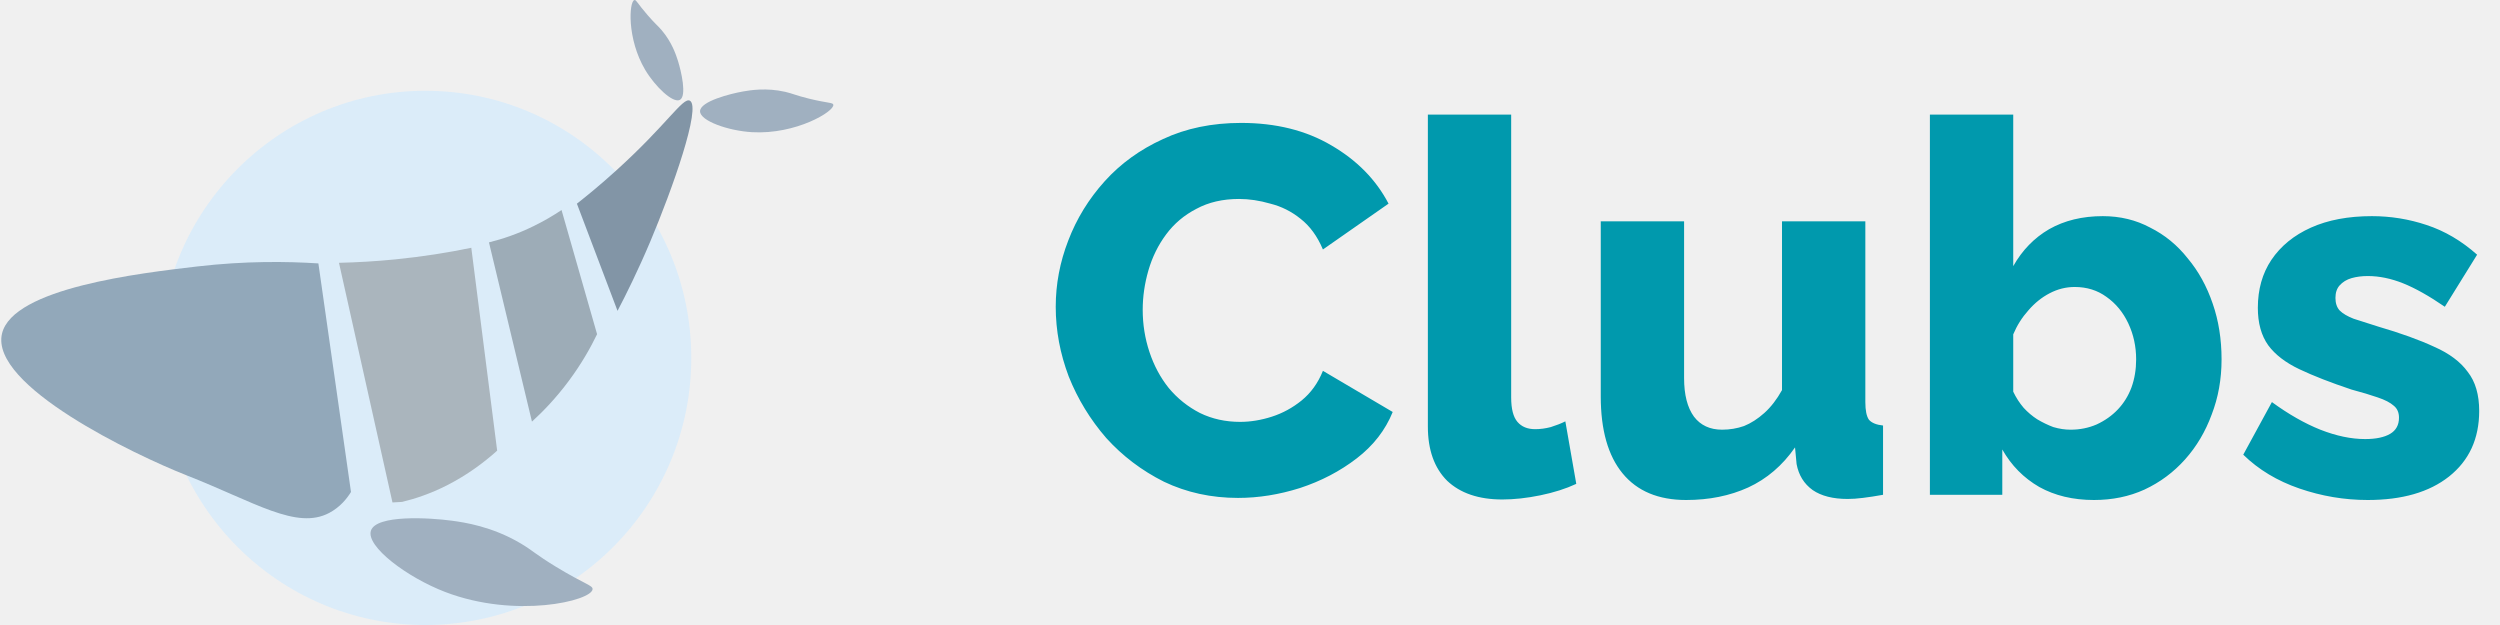
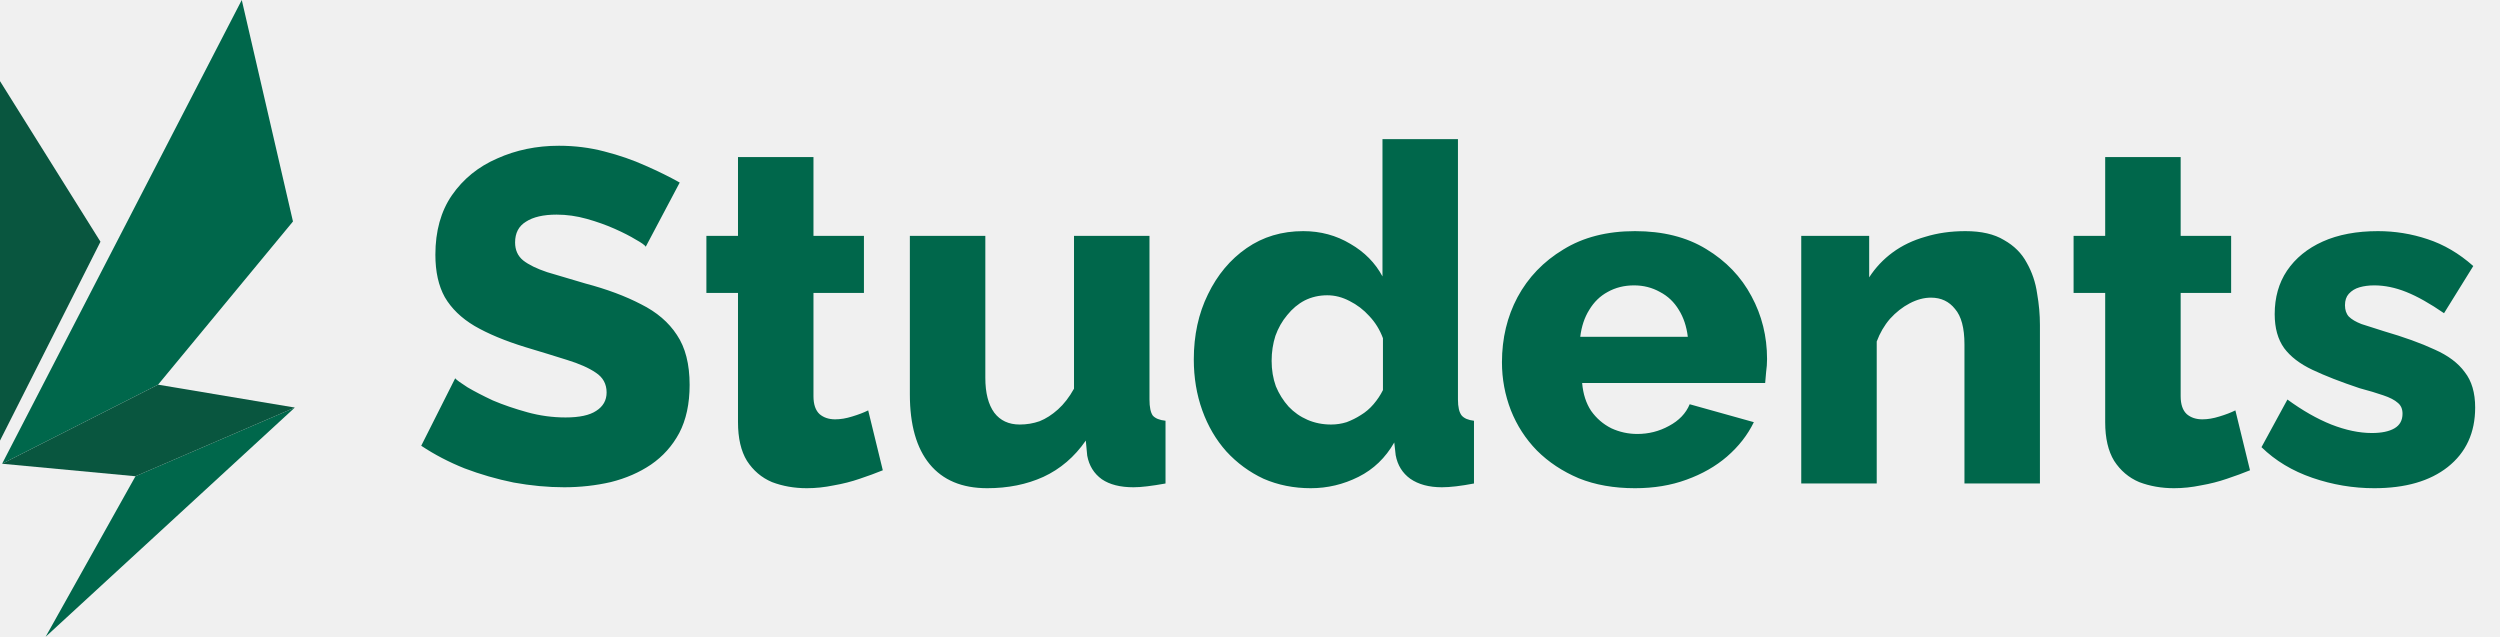
- <svg xmlns="http://www.w3.org/2000/svg" width="96" height="24" viewBox="0 0 96 24" fill="none">
-   <g clip-path="url(#clip0_37_248)">
-     <path d="M16.334 24C21.974 24 26.545 19.408 26.545 13.743C26.545 8.078 21.974 3.486 16.334 3.486C10.695 3.486 6.123 8.078 6.123 13.743C6.123 19.408 10.695 24 16.334 24Z" fill="#DBECF9" />
-     <path d="M26.49 3.866C26.941 4.099 25.815 7.274 24.977 9.26C24.494 10.403 24.036 11.321 23.713 11.937C23.194 10.566 22.672 9.192 22.153 7.821C22.523 7.531 23.053 7.1 23.663 6.546C25.621 4.775 26.22 3.728 26.49 3.866Z" fill="#8295A6" />
-     <path d="M21.563 8.065C22.018 9.654 22.473 11.242 22.928 12.833C22.677 13.353 22.329 13.97 21.848 14.618C21.359 15.277 20.859 15.796 20.427 16.19L18.776 9.307C19.291 9.18 19.872 8.986 20.492 8.682C20.888 8.489 21.245 8.278 21.564 8.065H21.563Z" fill="#9DACB7" />
-     <path d="M18.098 9.516C18.429 12.112 18.76 14.71 19.091 17.305C18.6 17.746 17.955 18.234 17.161 18.638C16.527 18.959 15.94 19.153 15.441 19.273L15.071 19.294C14.387 16.227 13.702 13.159 13.017 10.092C13.704 10.076 14.428 10.035 15.182 9.96C16.225 9.855 17.197 9.702 18.096 9.515L18.098 9.516Z" fill="#AAB5BD" />
-     <path d="M12.226 10.115C12.644 13.041 13.06 15.968 13.478 18.893C13.321 19.145 13.063 19.472 12.644 19.695C11.388 20.361 9.793 19.285 7.163 18.252C5.168 17.465 -0.395 14.81 0.077 12.811C0.491 11.057 5.384 10.488 7.575 10.232C9.429 10.017 11.026 10.037 12.225 10.115H12.226Z" fill="#92A8BA" />
-     <path d="M17.352 19.995C17.828 20.059 18.888 20.213 19.987 20.863C20.447 21.134 20.551 21.278 21.357 21.769C22.455 22.436 22.765 22.475 22.755 22.625C22.722 23.073 19.805 23.77 17.098 22.733C15.626 22.169 14.051 20.981 14.243 20.38C14.441 19.756 16.497 19.879 17.352 19.995Z" fill="#A0B0C0" />
-     <path d="M28.54 3.511C28.815 3.463 29.431 3.361 30.154 3.527C30.456 3.597 30.54 3.659 31.073 3.79C31.799 3.966 31.978 3.934 31.999 4.018C32.059 4.272 30.562 5.174 28.878 5.076C27.963 5.023 26.88 4.64 26.882 4.272C26.883 3.892 28.046 3.597 28.54 3.511Z" fill="#A0B0C0" />
-     <path d="M26.033 2.337C25.964 2.118 25.806 1.629 25.413 1.165C25.248 0.97 25.172 0.932 24.877 0.591C24.474 0.128 24.432 -0.015 24.362 0.001C24.155 0.053 24.067 1.487 24.773 2.679C25.157 3.327 25.841 3.974 26.107 3.835C26.382 3.69 26.157 2.729 26.033 2.336V2.337Z" fill="#A0B0C0" />
-   </g>
-   <path d="M40.54 11.78C40.54 10.913 40.7 10.067 41.02 9.24C41.34 8.4 41.807 7.64 42.42 6.96C43.033 6.28 43.78 5.74 44.66 5.34C45.54 4.927 46.54 4.72 47.66 4.72C48.993 4.72 50.147 5.007 51.12 5.58C52.107 6.153 52.84 6.9 53.32 7.82L50.8 9.58C50.587 9.073 50.3 8.68 49.94 8.4C49.593 8.12 49.207 7.927 48.78 7.82C48.367 7.7 47.967 7.64 47.58 7.64C46.953 7.64 46.407 7.767 45.94 8.02C45.473 8.26 45.087 8.587 44.78 9C44.473 9.413 44.247 9.873 44.1 10.38C43.953 10.887 43.88 11.393 43.88 11.9C43.88 12.46 43.967 13 44.14 13.52C44.313 14.04 44.56 14.5 44.88 14.9C45.213 15.3 45.613 15.62 46.08 15.86C46.547 16.087 47.06 16.2 47.62 16.2C48.02 16.2 48.427 16.133 48.84 16C49.253 15.867 49.633 15.66 49.98 15.38C50.34 15.087 50.613 14.707 50.8 14.24L53.48 15.82C53.2 16.513 52.74 17.107 52.1 17.6C51.46 18.093 50.733 18.473 49.92 18.74C49.12 18.993 48.327 19.12 47.54 19.12C46.513 19.12 45.567 18.913 44.7 18.5C43.847 18.073 43.107 17.513 42.48 16.82C41.867 16.113 41.387 15.327 41.04 14.46C40.707 13.58 40.54 12.687 40.54 11.78ZM54.83 4.4H58.029V15.26C58.029 15.7 58.109 16.013 58.27 16.2C58.429 16.387 58.656 16.48 58.95 16.48C59.15 16.48 59.349 16.453 59.55 16.4C59.763 16.333 59.95 16.26 60.109 16.18L60.529 18.58C60.13 18.767 59.669 18.913 59.15 19.02C58.63 19.127 58.143 19.18 57.69 19.18C56.783 19.18 56.076 18.94 55.569 18.46C55.076 17.967 54.83 17.273 54.83 16.38V4.4ZM61.469 15.22V8.5H64.669V14.52C64.669 15.16 64.795 15.653 65.049 16C65.302 16.333 65.662 16.5 66.129 16.5C66.422 16.5 66.702 16.453 66.969 16.36C67.235 16.253 67.495 16.087 67.749 15.86C68.002 15.633 68.229 15.34 68.429 14.98V8.5H71.629V15.44C71.629 15.76 71.675 15.987 71.769 16.12C71.875 16.24 72.055 16.313 72.309 16.34V19C72.015 19.053 71.755 19.093 71.529 19.12C71.315 19.147 71.122 19.16 70.949 19.16C70.389 19.16 69.942 19.047 69.609 18.82C69.275 18.58 69.069 18.247 68.989 17.82L68.929 17.18C68.449 17.873 67.849 18.387 67.129 18.72C66.422 19.04 65.629 19.2 64.749 19.2C63.682 19.2 62.869 18.86 62.309 18.18C61.749 17.5 61.469 16.513 61.469 15.22ZM80.408 19.2C79.608 19.2 78.908 19.033 78.308 18.7C77.708 18.353 77.234 17.873 76.888 17.26V19H74.108V4.4H77.308V10.22C77.654 9.607 78.115 9.133 78.688 8.8C79.275 8.467 79.961 8.3 80.748 8.3C81.415 8.3 82.021 8.447 82.568 8.74C83.128 9.02 83.608 9.413 84.008 9.92C84.421 10.413 84.741 10.993 84.968 11.66C85.195 12.313 85.308 13.027 85.308 13.8C85.308 14.56 85.181 15.267 84.928 15.92C84.688 16.573 84.348 17.147 83.908 17.64C83.468 18.133 82.948 18.52 82.348 18.8C81.761 19.067 81.115 19.2 80.408 19.2ZM79.508 16.5C79.868 16.5 80.201 16.433 80.508 16.3C80.828 16.153 81.101 15.96 81.328 15.72C81.555 15.48 81.728 15.2 81.848 14.88C81.968 14.547 82.028 14.187 82.028 13.8C82.028 13.307 81.928 12.847 81.728 12.42C81.528 11.993 81.248 11.653 80.888 11.4C80.541 11.147 80.135 11.02 79.668 11.02C79.335 11.02 79.014 11.1 78.708 11.26C78.401 11.42 78.128 11.64 77.888 11.92C77.648 12.187 77.454 12.493 77.308 12.84V15.04C77.415 15.267 77.548 15.473 77.708 15.66C77.868 15.833 78.041 15.98 78.228 16.1C78.428 16.22 78.635 16.32 78.848 16.4C79.075 16.467 79.294 16.5 79.508 16.5ZM90.921 19.2C90.027 19.2 89.154 19.053 88.301 18.76C87.447 18.467 86.727 18.033 86.141 17.46L87.241 15.44C87.881 15.907 88.501 16.26 89.101 16.5C89.714 16.74 90.287 16.86 90.821 16.86C91.234 16.86 91.554 16.793 91.781 16.66C92.007 16.527 92.121 16.32 92.121 16.04C92.121 15.84 92.054 15.687 91.921 15.58C91.787 15.46 91.581 15.353 91.301 15.26C91.034 15.167 90.701 15.067 90.301 14.96C89.501 14.693 88.834 14.433 88.301 14.18C87.767 13.927 87.367 13.62 87.101 13.26C86.834 12.887 86.701 12.407 86.701 11.82C86.701 11.113 86.874 10.5 87.221 9.98C87.581 9.447 88.087 9.033 88.741 8.74C89.394 8.447 90.174 8.3 91.081 8.3C91.801 8.3 92.501 8.413 93.181 8.64C93.874 8.867 94.521 9.247 95.121 9.78L93.881 11.78C93.281 11.367 92.747 11.067 92.281 10.88C91.814 10.693 91.361 10.6 90.921 10.6C90.694 10.6 90.487 10.627 90.301 10.68C90.114 10.733 89.961 10.827 89.841 10.96C89.734 11.08 89.681 11.24 89.681 11.44C89.681 11.64 89.734 11.8 89.841 11.92C89.961 12.04 90.141 12.147 90.381 12.24C90.634 12.32 90.947 12.42 91.321 12.54C92.187 12.793 92.907 13.053 93.481 13.32C94.054 13.573 94.481 13.893 94.761 14.28C95.054 14.653 95.201 15.153 95.201 15.78C95.201 16.847 94.814 17.687 94.041 18.3C93.281 18.9 92.241 19.2 90.921 19.2Z" fill="#0099AD" />
-   <defs>
-     <clipPath id="clip0_37_248">
-       <rect width="32" height="24" fill="white" />
-     </clipPath>
-   </defs>
+ <svg xmlns="http://www.w3.org/2000/svg" width="106" height="27" viewBox="0 0 106 27" fill="none">
+   <path d="M0 18.682L4.26 10.249L0 3.44V18.682Z" fill="#09563F" />
+   <path d="M1.934 27L12.5 17.281L5.745 20.192L1.934 27Z" fill="#00674B" />
+   <path d="M10.251 0L0.089 19.663L6.702 16.31L12.422 9.391L10.251 0Z" fill="#00674B" />
+   <path d="M6.702 16.31L0.089 19.663L5.745 20.193L12.5 17.281L6.702 16.31Z" fill="#09563F" />
+   <path d="M27.38 10.46C27.34 10.393 27.2 10.293 26.96 10.16C26.72 10.013 26.42 9.86 26.06 9.7C25.7 9.54 25.307 9.4 24.88 9.28C24.453 9.16 24.027 9.1 23.6 9.1C23.04 9.1 22.607 9.2 22.3 9.4C21.993 9.587 21.84 9.88 21.84 10.28C21.84 10.6 21.953 10.853 22.18 11.04C22.42 11.227 22.76 11.393 23.2 11.54C23.64 11.673 24.18 11.833 24.82 12.02C25.727 12.26 26.513 12.553 27.18 12.9C27.847 13.233 28.353 13.667 28.7 14.2C29.06 14.733 29.24 15.44 29.24 16.32C29.24 17.12 29.093 17.8 28.8 18.36C28.507 18.907 28.107 19.353 27.6 19.7C27.107 20.033 26.54 20.28 25.9 20.44C25.26 20.587 24.6 20.66 23.92 20.66C23.227 20.66 22.513 20.593 21.78 20.46C21.06 20.313 20.367 20.113 19.7 19.86C19.033 19.593 18.42 19.273 17.86 18.9L19.3 16.04C19.353 16.107 19.527 16.233 19.82 16.42C20.113 16.593 20.473 16.78 20.9 16.98C21.34 17.167 21.827 17.333 22.36 17.48C22.893 17.627 23.433 17.7 23.98 17.7C24.567 17.7 25 17.607 25.28 17.42C25.573 17.233 25.72 16.973 25.72 16.64C25.72 16.28 25.567 16 25.26 15.8C24.967 15.6 24.56 15.42 24.04 15.26C23.533 15.1 22.947 14.92 22.28 14.72C21.413 14.453 20.693 14.153 20.12 13.82C19.56 13.487 19.14 13.08 18.86 12.6C18.593 12.12 18.46 11.52 18.46 10.8C18.46 9.8 18.693 8.96 19.16 8.28C19.64 7.587 20.28 7.067 21.08 6.72C21.88 6.36 22.753 6.18 23.7 6.18C24.367 6.18 25.007 6.26 25.62 6.42C26.247 6.58 26.827 6.78 27.36 7.02C27.907 7.26 28.393 7.5 28.82 7.74L27.38 10.46ZM37.431 19.94C37.138 20.06 36.811 20.18 36.451 20.3C36.105 20.42 35.738 20.513 35.351 20.58C34.965 20.66 34.585 20.7 34.211 20.7C33.678 20.7 33.185 20.613 32.731 20.44C32.291 20.253 31.938 19.953 31.671 19.54C31.418 19.127 31.291 18.58 31.291 17.9V12.42H29.951V10H31.291V6.66H34.491V10H36.631V12.42H34.491V16.8C34.491 17.147 34.578 17.4 34.751 17.56C34.925 17.707 35.145 17.78 35.411 17.78C35.638 17.78 35.878 17.74 36.131 17.66C36.398 17.58 36.625 17.493 36.811 17.4L37.431 19.94ZM38.578 16.72V10H41.778V16.02C41.778 16.66 41.905 17.153 42.158 17.5C42.411 17.833 42.772 18 43.238 18C43.532 18 43.812 17.953 44.078 17.86C44.345 17.753 44.605 17.587 44.858 17.36C45.111 17.133 45.338 16.84 45.538 16.48V10H48.738V16.94C48.738 17.26 48.785 17.487 48.878 17.62C48.985 17.74 49.165 17.813 49.418 17.84V20.5C49.125 20.553 48.865 20.593 48.638 20.62C48.425 20.647 48.231 20.66 48.058 20.66C47.498 20.66 47.051 20.547 46.718 20.32C46.385 20.08 46.178 19.747 46.098 19.32L46.038 18.68C45.558 19.373 44.958 19.887 44.238 20.22C43.532 20.54 42.738 20.7 41.858 20.7C40.791 20.7 39.978 20.36 39.418 19.68C38.858 19 38.578 18.013 38.578 16.72ZM50.617 15.24C50.617 14.213 50.817 13.293 51.217 12.48C51.617 11.653 52.164 11 52.857 10.52C53.55 10.04 54.35 9.8 55.257 9.8C55.99 9.8 56.657 9.98 57.257 10.34C57.857 10.687 58.31 11.147 58.617 11.72V5.9H61.817V16.94C61.817 17.26 61.87 17.487 61.977 17.62C62.084 17.74 62.257 17.813 62.497 17.84V20.5C61.937 20.607 61.484 20.66 61.137 20.66C60.59 20.66 60.144 20.54 59.797 20.3C59.464 20.06 59.257 19.727 59.177 19.3L59.117 18.76C58.744 19.413 58.237 19.9 57.597 20.22C56.957 20.54 56.284 20.7 55.577 20.7C54.857 20.7 54.191 20.567 53.577 20.3C52.977 20.02 52.45 19.633 51.997 19.14C51.557 18.647 51.217 18.067 50.977 17.4C50.737 16.733 50.617 16.013 50.617 15.24ZM58.637 16.54V14.34C58.504 13.98 58.31 13.667 58.057 13.4C57.817 13.133 57.537 12.92 57.217 12.76C56.91 12.6 56.597 12.52 56.277 12.52C55.931 12.52 55.611 12.593 55.317 12.74C55.037 12.887 54.791 13.093 54.577 13.36C54.364 13.613 54.197 13.907 54.077 14.24C53.971 14.573 53.917 14.927 53.917 15.3C53.917 15.687 53.977 16.047 54.097 16.38C54.23 16.7 54.41 16.987 54.637 17.24C54.864 17.48 55.13 17.667 55.437 17.8C55.744 17.933 56.077 18 56.437 18C56.664 18 56.884 17.967 57.097 17.9C57.31 17.82 57.511 17.72 57.697 17.6C57.897 17.48 58.077 17.327 58.237 17.14C58.397 16.953 58.531 16.753 58.637 16.54ZM69.323 20.7C68.43 20.7 67.636 20.56 66.943 20.28C66.25 19.987 65.656 19.593 65.163 19.1C64.683 18.607 64.317 18.04 64.063 17.4C63.81 16.747 63.683 16.067 63.683 15.36C63.683 14.347 63.903 13.427 64.343 12.6C64.796 11.76 65.443 11.087 66.283 10.58C67.123 10.06 68.136 9.8 69.323 9.8C70.51 9.8 71.516 10.053 72.343 10.56C73.183 11.067 73.823 11.733 74.263 12.56C74.703 13.373 74.923 14.26 74.923 15.22C74.923 15.407 74.91 15.593 74.883 15.78C74.87 15.953 74.856 16.107 74.843 16.24H67.083C67.123 16.707 67.25 17.1 67.463 17.42C67.69 17.74 67.977 17.987 68.323 18.16C68.67 18.32 69.037 18.4 69.423 18.4C69.903 18.4 70.35 18.287 70.763 18.06C71.19 17.833 71.483 17.527 71.643 17.14L74.363 17.9C74.097 18.447 73.716 18.933 73.223 19.36C72.743 19.773 72.17 20.1 71.503 20.34C70.85 20.58 70.123 20.7 69.323 20.7ZM67.003 14.28H71.563C71.51 13.84 71.383 13.46 71.183 13.14C70.983 12.807 70.716 12.553 70.383 12.38C70.05 12.193 69.683 12.1 69.283 12.1C68.87 12.1 68.496 12.193 68.163 12.38C67.843 12.553 67.583 12.807 67.383 13.14C67.183 13.46 67.056 13.84 67.003 14.28ZM86.493 20.5H83.293V14.6C83.293 13.907 83.16 13.407 82.893 13.1C82.64 12.78 82.3 12.62 81.873 12.62C81.58 12.62 81.28 12.7 80.973 12.86C80.667 13.02 80.387 13.24 80.133 13.52C79.893 13.8 79.707 14.12 79.573 14.48V20.5H76.373V10H79.253V11.76C79.52 11.347 79.853 10.993 80.253 10.7C80.653 10.407 81.113 10.187 81.633 10.04C82.153 9.88 82.72 9.8 83.333 9.8C84.013 9.8 84.56 9.927 84.973 10.18C85.4 10.42 85.72 10.74 85.933 11.14C86.16 11.54 86.307 11.973 86.373 12.44C86.453 12.893 86.493 13.34 86.493 13.78V20.5ZM95.4 19.94C95.107 20.06 94.78 20.18 94.42 20.3C94.073 20.42 93.707 20.513 93.32 20.58C92.933 20.66 92.553 20.7 92.18 20.7C91.647 20.7 91.153 20.613 90.7 20.44C90.26 20.253 89.907 19.953 89.64 19.54C89.387 19.127 89.26 18.58 89.26 17.9V12.42H87.92V10H89.26V6.66H92.46V10H94.6V12.42H92.46V16.8C92.46 17.147 92.547 17.4 92.72 17.56C92.893 17.707 93.113 17.78 93.38 17.78C93.607 17.78 93.847 17.74 94.1 17.66C94.367 17.58 94.593 17.493 94.78 17.4L95.4 19.94ZM100.667 20.7C99.773 20.7 98.9 20.553 98.047 20.26C97.194 19.967 96.474 19.533 95.887 18.96L96.987 16.94C97.627 17.407 98.247 17.76 98.847 18C99.46 18.24 100.034 18.36 100.567 18.36C100.98 18.36 101.3 18.293 101.527 18.16C101.754 18.027 101.867 17.82 101.867 17.54C101.867 17.34 101.8 17.187 101.667 17.08C101.534 16.96 101.327 16.853 101.047 16.76C100.78 16.667 100.447 16.567 100.047 16.46C99.247 16.193 98.58 15.933 98.047 15.68C97.513 15.427 97.114 15.12 96.847 14.76C96.58 14.387 96.447 13.907 96.447 13.32C96.447 12.613 96.62 12 96.967 11.48C97.327 10.947 97.834 10.533 98.487 10.24C99.14 9.947 99.92 9.8 100.827 9.8C101.547 9.8 102.247 9.913 102.927 10.14C103.62 10.367 104.267 10.747 104.867 11.28L103.627 13.28C103.027 12.867 102.494 12.567 102.027 12.38C101.56 12.193 101.107 12.1 100.667 12.1C100.44 12.1 100.234 12.127 100.047 12.18C99.86 12.233 99.707 12.327 99.587 12.46C99.48 12.58 99.427 12.74 99.427 12.94C99.427 13.14 99.48 13.3 99.587 13.42C99.707 13.54 99.887 13.647 100.127 13.74C100.38 13.82 100.694 13.92 101.067 14.04C101.934 14.293 102.654 14.553 103.227 14.82C103.8 15.073 104.227 15.393 104.507 15.78C104.8 16.153 104.947 16.653 104.947 17.28C104.947 18.347 104.56 19.187 103.787 19.8C103.027 20.4 101.987 20.7 100.667 20.7Z" fill="#00674B" />
</svg>
